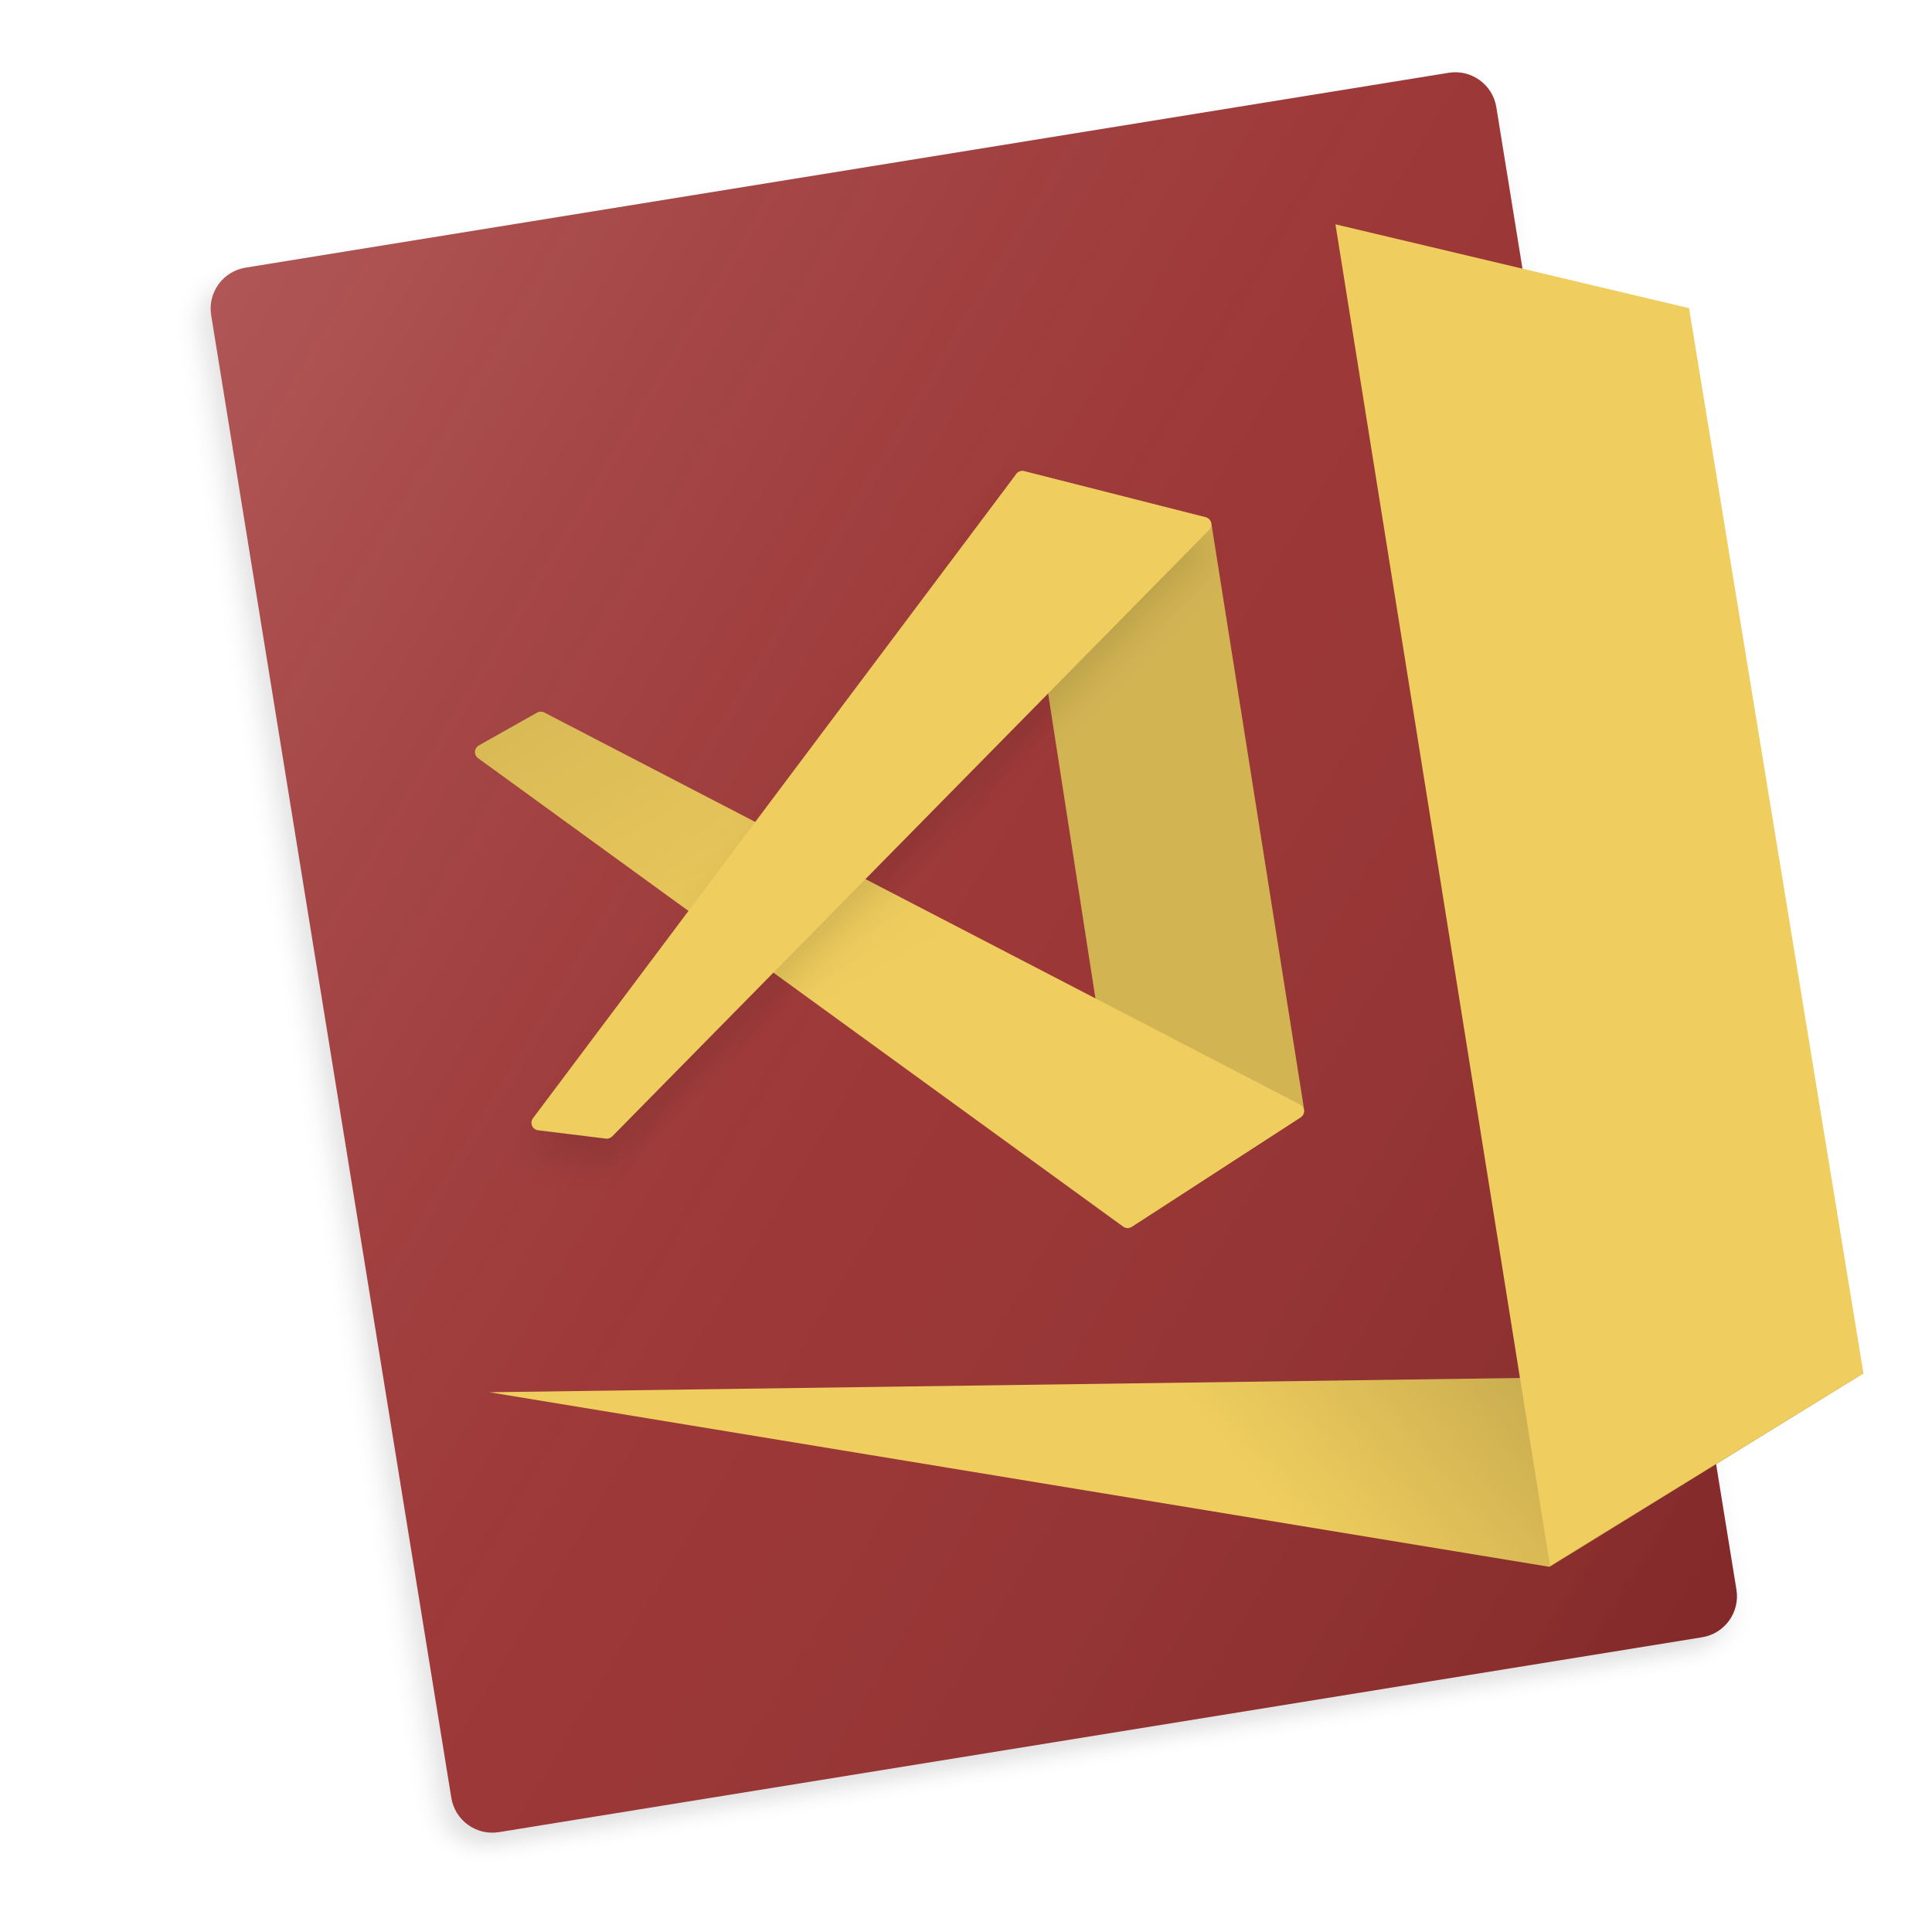
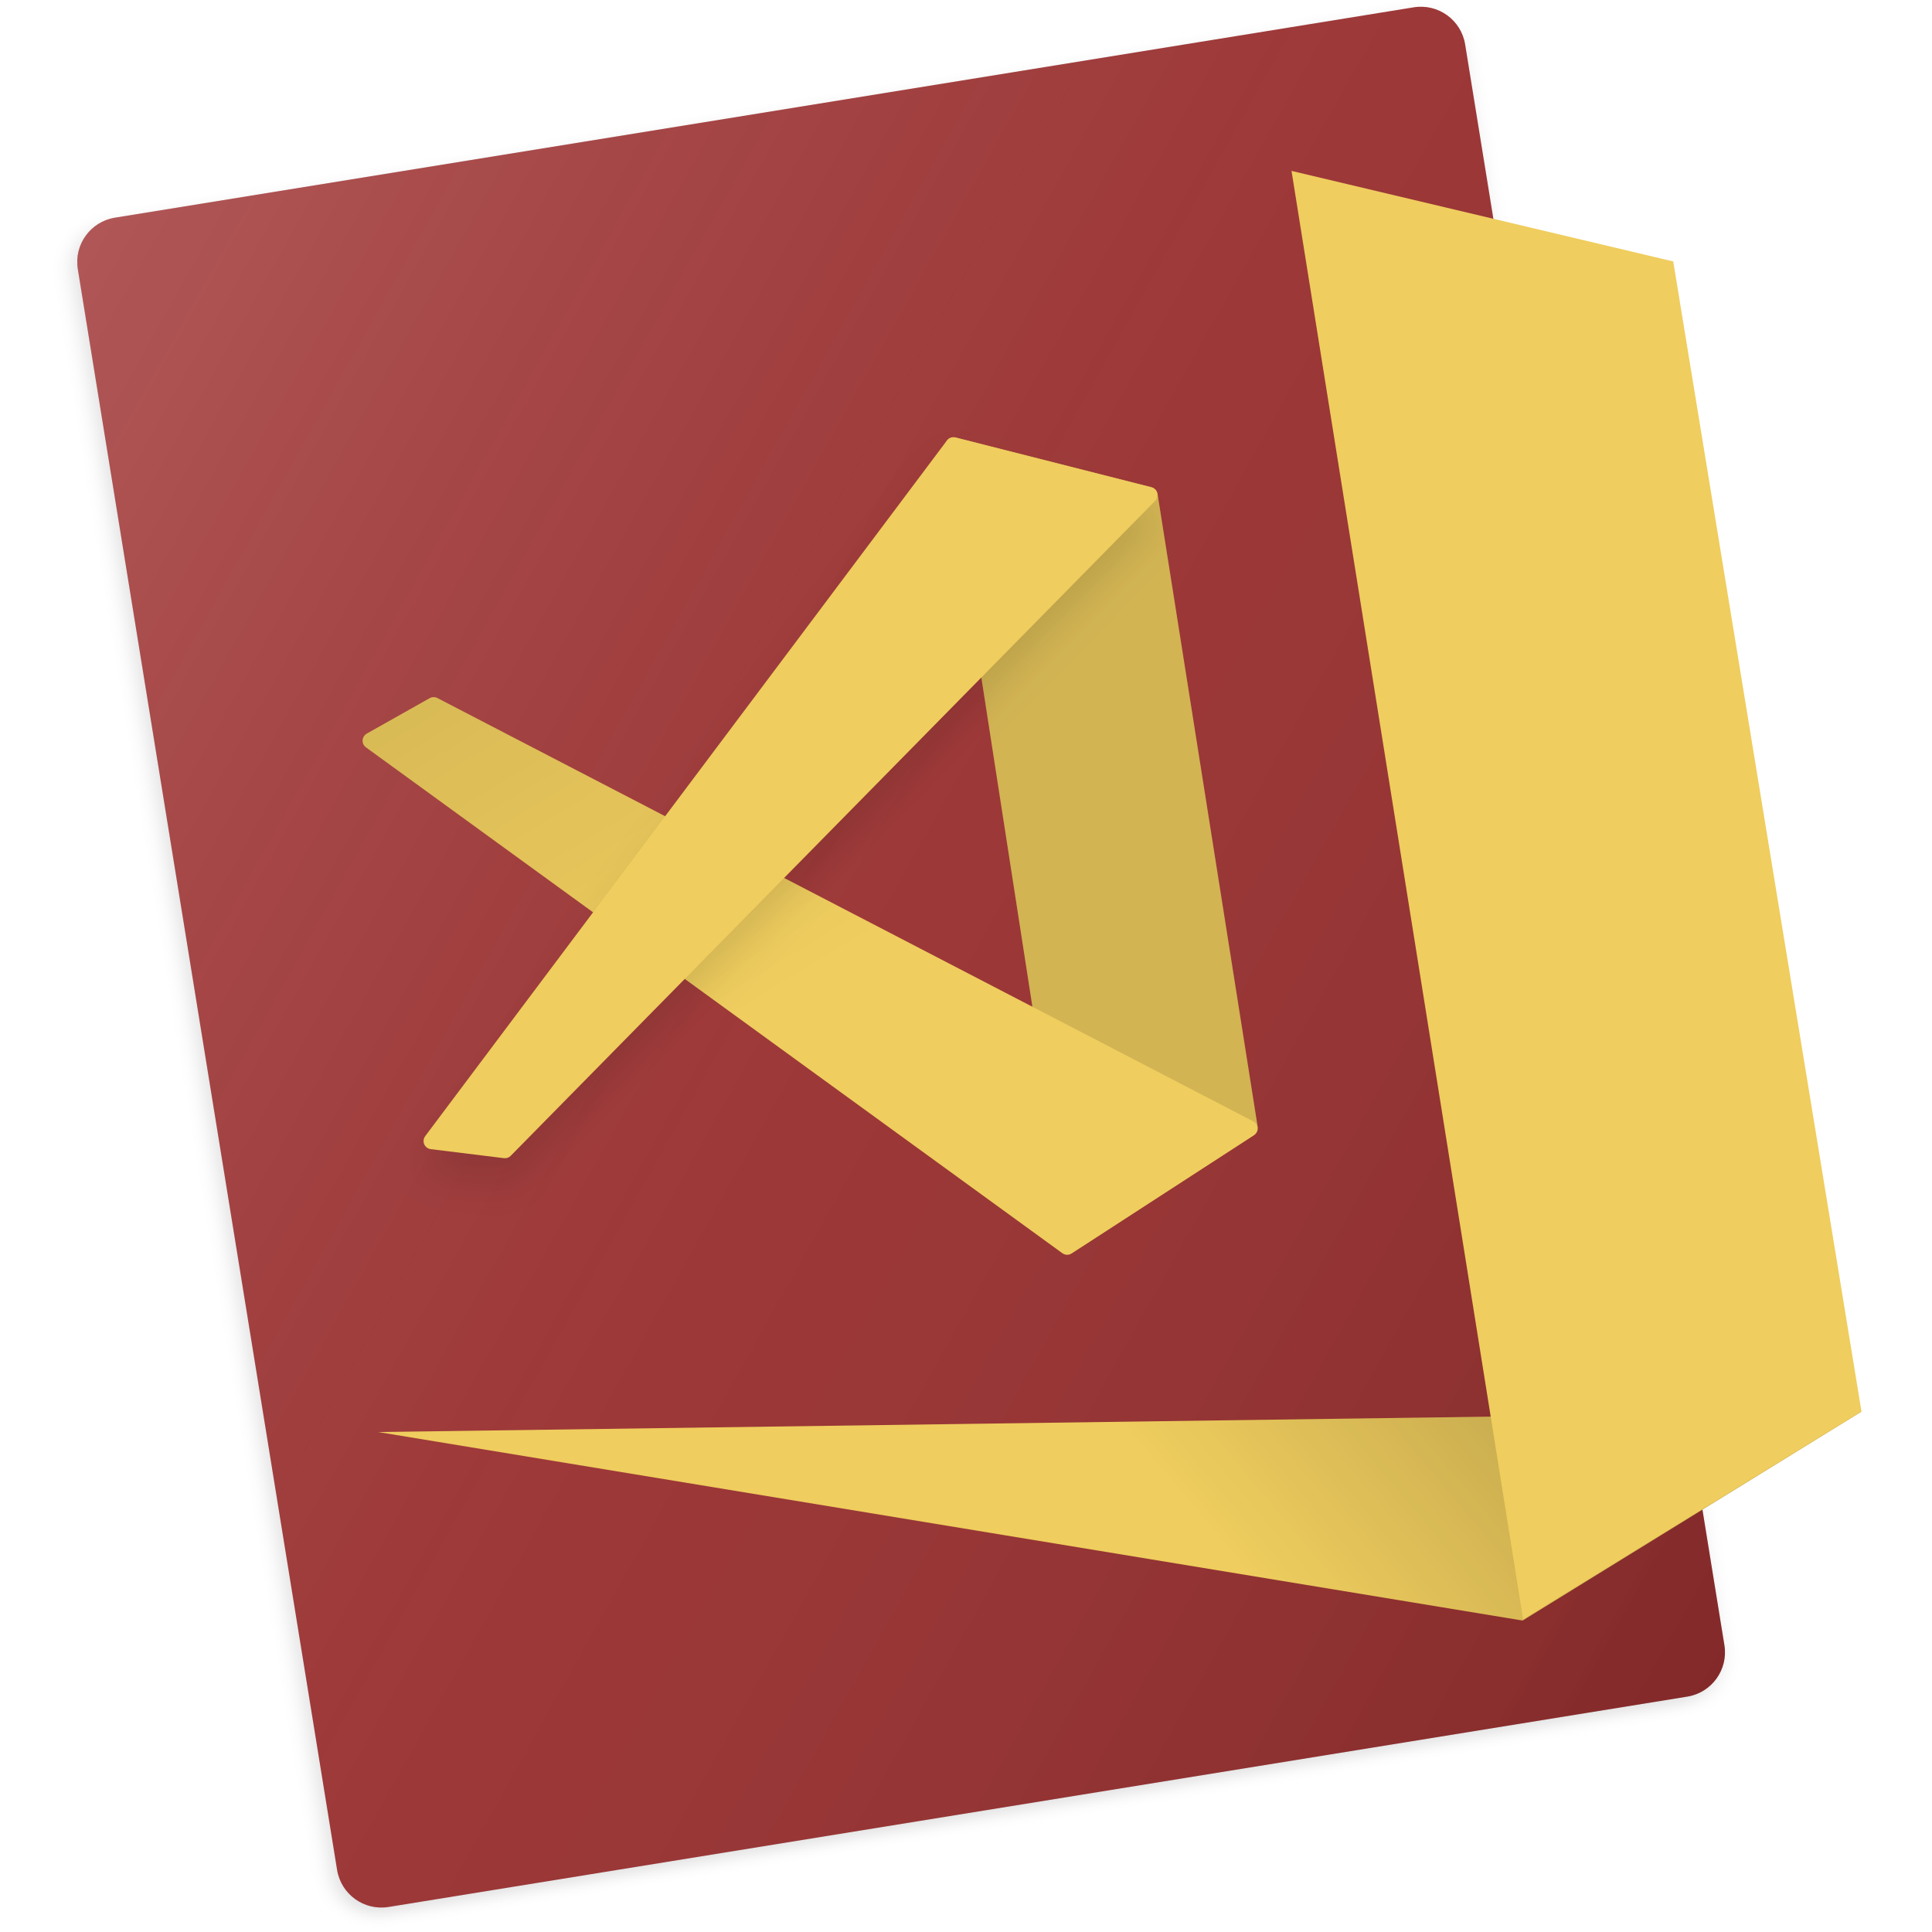
- <svg xmlns="http://www.w3.org/2000/svg" xmlns:xlink="http://www.w3.org/1999/xlink" width="1024" height="1024" viewBox="0 0 1024 1024">
+ <svg xmlns="http://www.w3.org/2000/svg" xmlns:xlink="http://www.w3.org/1999/xlink" width="1024px" height="1024px" viewBox="0 0 1024 1024" version="1.1">
  <defs>
-     <linearGradient id="ironman-c" x1="0%" y1="0%" y2="100%">
-       <stop offset="0%" stop-color="#FFF" stop-opacity=".18" />
-       <stop offset="48.762%" stop-color="gray" stop-opacity=".08" />
-       <stop offset="100%" stop-opacity=".183" />
+     <linearGradient x1="0%" y1="0%" x2="100%" y2="100%" id="linearGradient-1">
+       <stop stop-color="#FFFFFF" stop-opacity="0.18" offset="0%" />
+       <stop stop-color="#808080" stop-opacity="0.08" offset="48.762%" />
+       <stop stop-color="#000000" stop-opacity="0.183" offset="100%" />
    </linearGradient>
-     <rect id="ironman-b" width="690" height="840" x="171.142" y="84.824" rx="22" />
-     <filter id="ironman-a" width="106.1%" height="105%" x="-3.9%" y="-1.8%" filterUnits="objectBoundingBox">
-       <feOffset dx="-6" dy="6" in="SourceAlpha" result="shadowOffsetOuter1" />
-       <feGaussianBlur in="shadowOffsetOuter1" result="shadowBlurOuter1" stdDeviation="6" />
-       <feColorMatrix in="shadowBlurOuter1" values="0 0 0 0 0   0 0 0 0 0   0 0 0 0 0  0 0 0 0.12 0" />
+     <rect id="path-2" x="68.165" y="53.799" width="744.886" height="907.021" rx="23.755" />
+     <filter x="-2.4%" y="-1.3%" width="104.0%" height="103.3%" filterUnits="objectBoundingBox" id="filter-3">
+       <feOffset dx="-3" dy="3" in="SourceAlpha" result="shadowOffsetOuter1" />
+       <feGaussianBlur stdDeviation="4.5" in="shadowOffsetOuter1" result="shadowBlurOuter1" />
+       <feColorMatrix values="0 0 0 0 0   0 0 0 0 0   0 0 0 0 0  0 0 0 0.12 0" type="matrix" in="shadowBlurOuter1" />
    </filter>
-     <path id="ironman-d" d="M537.951,254.221 L598.468,644.286 L598.468,644.286 C598.807,646.469 600.851,647.964 603.034,647.626 C603.59,647.539 604.122,647.337 604.594,647.031 L689.429,592.14 L689.429,592.14 C690.757,591.281 691.454,589.719 691.207,588.157 L642.037,277.396 L642.037,277.396 C641.787,275.817 640.62,274.538 639.07,274.144 L542.888,249.731 L542.888,249.731 C540.747,249.187 538.57,250.482 538.027,252.624 C537.894,253.146 537.868,253.689 537.951,254.221 Z" />
-     <linearGradient id="ironman-f" x1="5.234%" x2="50%" y1="3.683%" y2="50%">
-       <stop offset="0%" stop-opacity=".09" />
-       <stop offset="100%" stop-opacity="0" />
+     <path d="M464.152,236.712 L529.483,657.898 L529.483,657.898 C529.848,660.256 532.055,661.87 534.413,661.505 C535.013,661.411 535.587,661.193 536.097,660.862 L627.679,601.593 L627.679,601.593 C629.113,600.665 629.865,598.979 629.598,597.292 L576.517,261.737 L576.517,261.737 C576.247,260.031 574.988,258.65 573.314,258.225 L469.483,231.864 L469.483,231.864 C467.171,231.277 464.82,232.675 464.233,234.987 C464.09,235.551 464.063,236.138 464.152,236.712 Z" id="path-4" />
+     <linearGradient x1="5.234%" y1="3.683%" x2="50%" y2="50%" id="linearGradient-5">
+       <stop stop-color="#000000" stop-opacity="0.09" offset="0%" />
+       <stop stop-color="#000000" stop-opacity="0" offset="100%" />
    </linearGradient>
-     <path id="ironman-e" d="M689.273,592.268 L599.846,650.276 L599.846,650.276 C598.457,651.176 596.657,651.129 595.318,650.156 L253.393,401.835 L253.393,401.835 C251.605,400.536 251.209,398.035 252.507,396.247 C252.845,395.782 253.279,395.395 253.78,395.113 L284.672,377.712 L284.672,377.712 C285.848,377.05 287.279,377.025 288.477,377.646 L688.938,585.361 L688.938,585.361 C690.899,586.379 691.664,588.793 690.647,590.754 C690.328,591.369 689.854,591.891 689.273,592.268 Z" />
-     <path id="ironman-h" d="M640.848,280.869 L324.477,602.327 L324.477,602.327 C323.605,603.213 322.371,603.643 321.137,603.492 L285.191,599.067 L285.191,599.067 C282.998,598.797 281.439,596.801 281.709,594.608 C281.795,593.914 282.06,593.255 282.479,592.696 L538.615,251.241 L538.615,251.241 C539.584,249.95 541.235,249.367 542.8,249.765 L638.981,274.187 L638.981,274.187 C641.123,274.73 642.418,276.907 641.874,279.048 C641.699,279.735 641.345,280.364 640.848,280.869 Z" />
-     <filter id="ironman-g" width="118.3%" height="118.7%" x="-9.2%" y="-5.9%" filterUnits="objectBoundingBox">
-       <feOffset dy="12" in="SourceAlpha" result="shadowOffsetOuter1" />
-       <feGaussianBlur in="shadowOffsetOuter1" result="shadowBlurOuter1" stdDeviation="9" />
-       <feColorMatrix in="shadowBlurOuter1" values="0 0 0 0 0   0 0 0 0 0   0 0 0 0 0  0 0 0 0.1 0" />
+     <path d="M627.511,601.731 L530.971,664.366 L530.971,664.366 C529.471,665.339 527.528,665.288 526.081,664.237 L156.958,396.103 L156.958,396.103 C155.028,394.701 154.6,392 156.002,390.07 C156.367,389.568 156.835,389.15 157.376,388.845 L190.725,370.057 L190.725,370.057 C191.995,369.341 193.54,369.314 194.834,369.986 L627.149,594.273 L627.149,594.273 C629.267,595.372 630.092,597.979 628.994,600.096 C628.649,600.76 628.138,601.324 627.511,601.731 Z" id="path-6" />
+     <path d="M575.234,265.486 L233.697,612.592 L233.697,612.592 C232.755,613.549 231.423,614.014 230.09,613.85 L191.286,609.072 L191.286,609.072 C188.918,608.781 187.235,606.625 187.527,604.257 C187.619,603.509 187.906,602.797 188.358,602.194 L464.868,233.495 L464.868,233.495 C465.915,232.1 467.697,231.471 469.387,231.9 L573.218,258.271 L573.218,258.271 C575.531,258.858 576.929,261.208 576.342,263.52 C576.153,264.262 575.771,264.94 575.234,265.486 Z" id="path-7" />
+     <filter x="-9.0%" y="-5.8%" width="118.0%" height="118.3%" filterUnits="objectBoundingBox" id="filter-8">
+       <feOffset dx="0" dy="13" in="SourceAlpha" result="shadowOffsetOuter1" />
+       <feGaussianBlur stdDeviation="9.5" in="shadowOffsetOuter1" result="shadowBlurOuter1" />
+       <feColorMatrix values="0 0 0 0 0   0 0 0 0 0   0 0 0 0 0  0 0 0 0.1 0" type="matrix" in="shadowBlurOuter1" />
    </filter>
-     <linearGradient id="ironman-j" x1="100%" x2="50%" y1="0%" y2="5.905%">
-       <stop offset="0%" stop-opacity=".3" />
-       <stop offset="100%" stop-opacity="0" />
+     <linearGradient x1="100%" y1="0%" x2="50%" y2="5.905%" id="linearGradient-9">
+       <stop stop-color="#000000" stop-opacity="0.3" offset="0%" />
+       <stop stop-color="#000000" stop-opacity="0" offset="100%" />
    </linearGradient>
-     <polygon id="ironman-i" points="259.369 737.918 821.277 830.453 987.705 727.844" />
+     <polygon id="path-10" points="163.41 759.002 770.015 858.92 949.682 748.124" />
  </defs>
-   <g fill="none" fill-rule="evenodd">
-     <g transform="rotate(-9.2 516.142 504.824)">
-       <use fill="#000" filter="url(#ironman-a)" xlink:href="#ironman-b" />
-       <use fill="#A03232" xlink:href="#ironman-b" />
-       <use fill="url(#ironman-c)" xlink:href="#ironman-b" />
+   <g id="Page-1" stroke="none" stroke-width="1" fill="none" fill-rule="evenodd">
+     <g id="ironman">
+       <g id="icon" transform="translate(37, 0)">
+         <g id="Rectangle" transform="translate(440.6079, 507.3095) rotate(-9.2) translate(-440.6079, -507.3095) ">
+           <use fill="black" fill-opacity="1" filter="url(#filter-3)" xlink:href="#path-2" />
+           <use fill="#A03232" fill-rule="evenodd" xlink:href="#path-2" />
+           <use fill="url(#linearGradient-1)" fill-rule="evenodd" xlink:href="#path-2" />
+         </g>
+         <g id="Path-2">
+           <use fill="#EFCD5E" xlink:href="#path-4" />
+           <use fill="#E0E0E0" style="mix-blend-mode: multiply;" xlink:href="#path-4" />
+         </g>
+         <g id="Path-4">
+           <use fill="#EFCD5E" xlink:href="#path-6" />
+           <use fill="url(#linearGradient-5)" xlink:href="#path-6" />
+         </g>
+         <g id="Path-3">
+           <use fill="black" fill-opacity="1" filter="url(#filter-8)" xlink:href="#path-7" />
+           <use fill="#EFCD5E" fill-rule="evenodd" xlink:href="#path-7" />
+         </g>
+         <g id="Path-6">
+           <use fill="#EFCD5E" xlink:href="#path-10" />
+           <use fill="url(#linearGradient-9)" xlink:href="#path-10" />
+         </g>
+         <polygon id="Path-5" fill="#EFCD5E" points="647.533 90.582 849.853 138.571 949.622 748.137 770.289 858.332" />
+       </g>
    </g>
-     <use fill="#EFCD5E" xlink:href="#ironman-d" />
-     <use fill="#E0E0E0" style="mix-blend-mode:multiply" xlink:href="#ironman-d" />
-     <use fill="#EFCD5E" xlink:href="#ironman-e" />
-     <use fill="url(#ironman-f)" xlink:href="#ironman-e" />
-     <use fill="#000" filter="url(#ironman-g)" xlink:href="#ironman-h" />
-     <use fill="#EFCD5E" xlink:href="#ironman-h" />
-     <g>
-       <use fill="#EFCD5E" xlink:href="#ironman-i" />
-       <use fill="url(#ironman-j)" xlink:href="#ironman-i" />
-     </g>
-     <polygon fill="#EFCD5E" points="707.82 118.889 895.232 163.332 987.65 727.856 821.531 829.908" />
  </g>
</svg>
